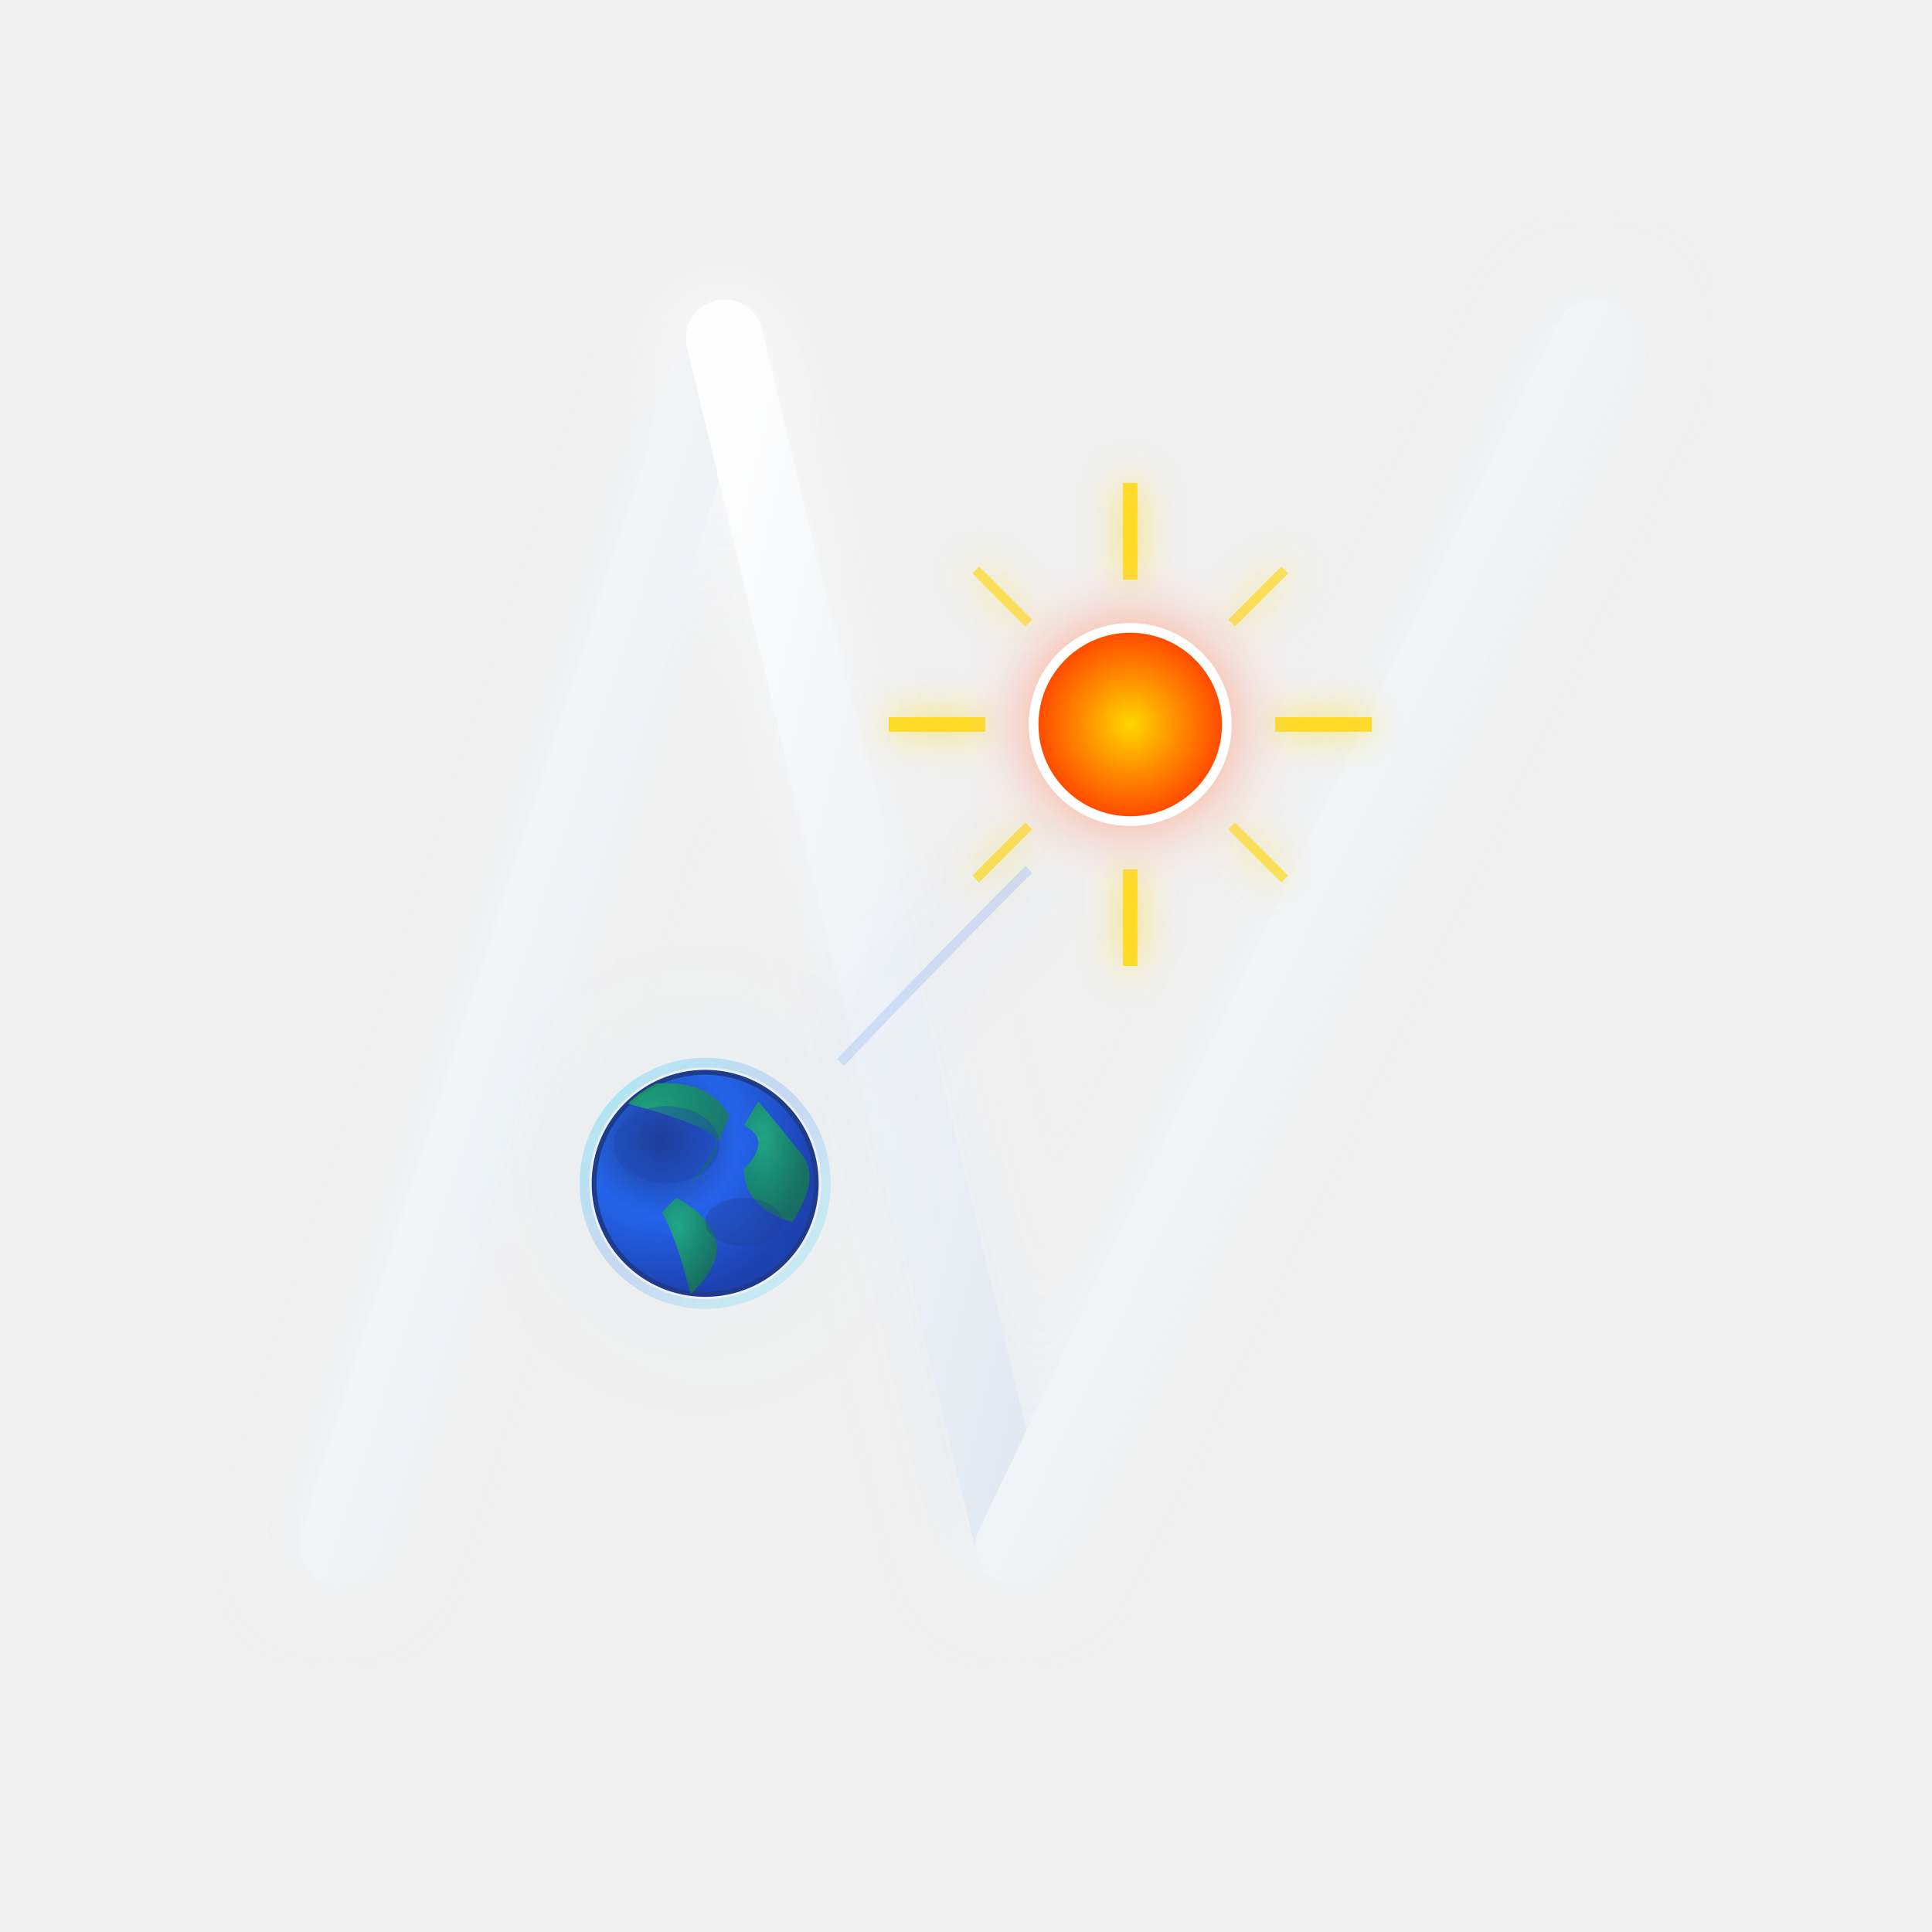
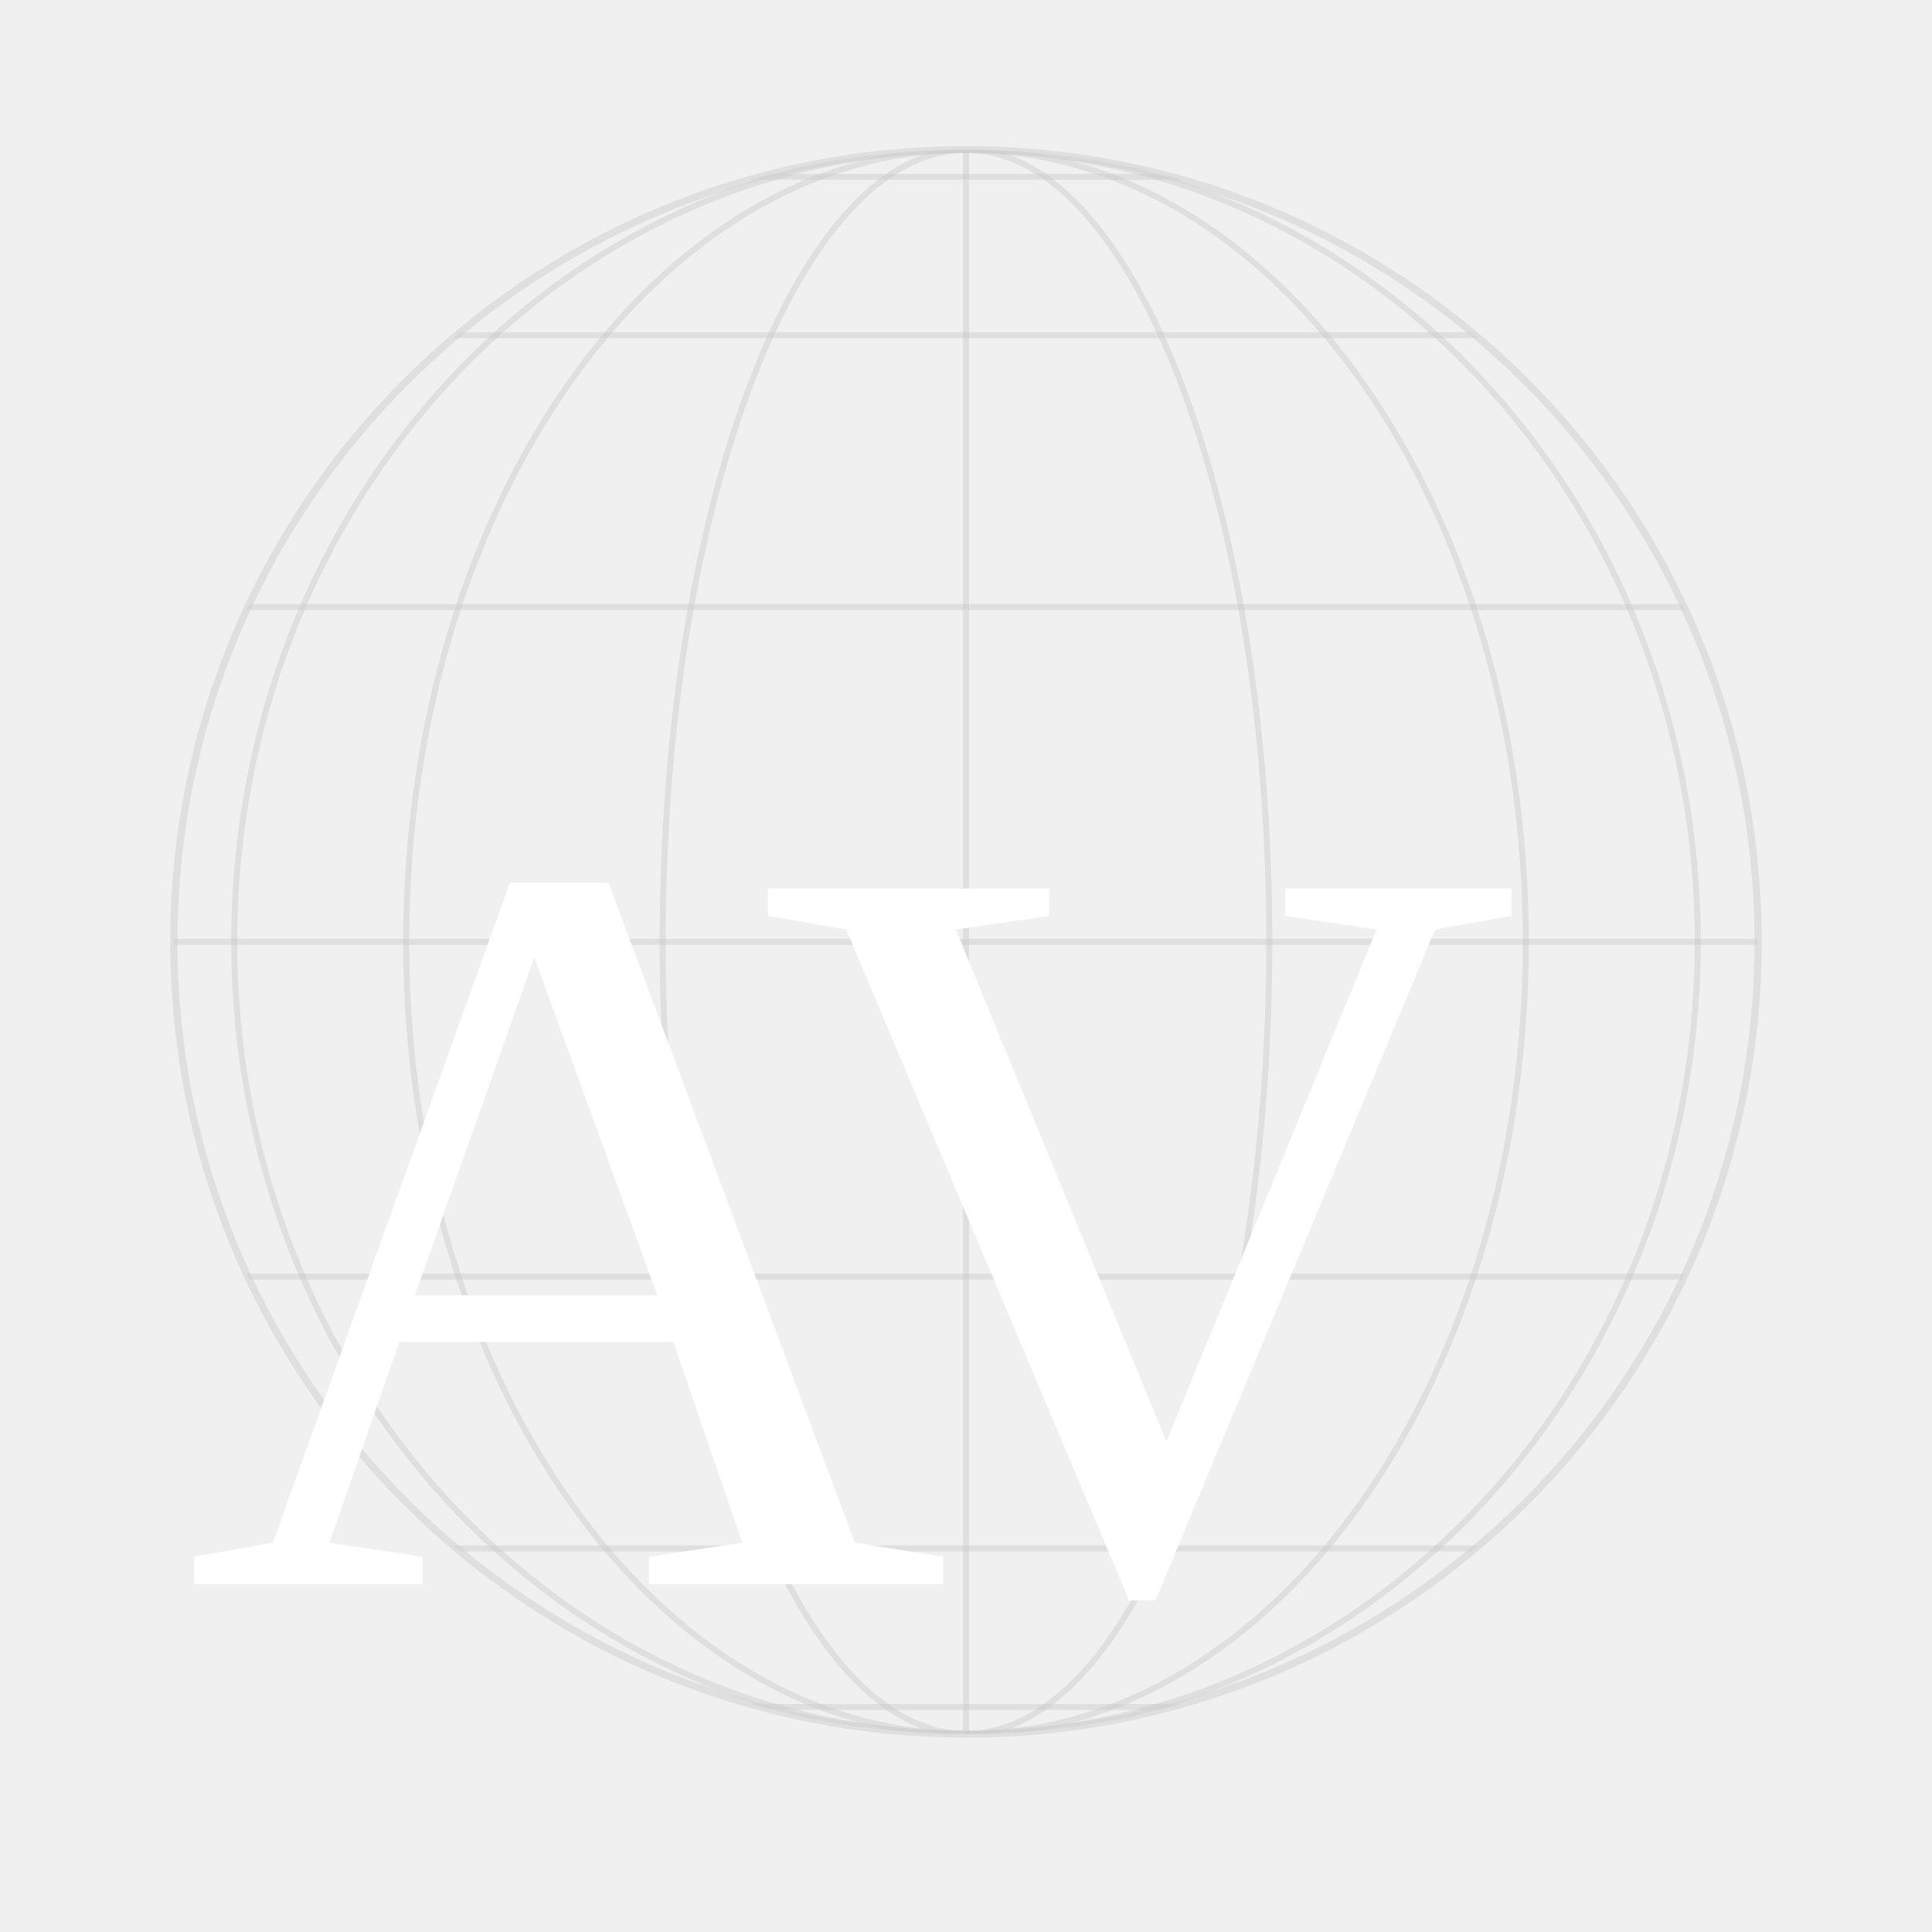
<svg xmlns="http://www.w3.org/2000/svg" viewBox="0 0 400 400" fill="none">
  <defs>
-     <filter id="glow" x="-30%" y="-30%" width="160%" height="160%">
-       <feGaussianBlur stdDeviation="8" result="blur" />
-       <feMerge>
-         <feMergeNode in="blur" />
-         <feMergeNode in="SourceGraphic" />
-       </feMerge>
-     </filter>
-     <filter id="atmosphere-glow" x="-50%" y="-50%" width="200%" height="200%">
-       <feGaussianBlur stdDeviation="12" result="blur" />
-       <feMerge>
-         <feMergeNode in="blur" />
-         <feMergeNode in="SourceGraphic" />
-       </feMerge>
-     </filter>
-     <filter id="sun-rays" x="-100%" y="-100%" width="300%" height="300%">
-       <feGaussianBlur stdDeviation="4" result="blur" />
-       <feMerge>
-         <feMergeNode in="blur" />
-         <feMergeNode in="SourceGraphic" />
-       </feMerge>
-     </filter>
-     <radialGradient id="earth-gradient" cx="30%" cy="30%" r="70%">
-       <stop offset="0%" stop-color="#1e3a8a" />
-       <stop offset="50%" stop-color="#2563eb" />
-       <stop offset="100%" stop-color="#1e40af" />
-     </radialGradient>
-     <radialGradient id="land-gradient" cx="30%" cy="30%" r="70%">
-       <stop offset="0%" stop-color="#22c55e" />
-       <stop offset="50%" stop-color="#16a34a" />
-       <stop offset="100%" stop-color="#15803d" />
-     </radialGradient>
-     <linearGradient id="atmosphere-gradient" x1="0%" y1="0%" x2="100%" y2="100%">
-       <stop offset="0%" stop-color="#00e5ff" stop-opacity="0.4" />
-       <stop offset="50%" stop-color="#3b82f6" stop-opacity="0.3" />
-       <stop offset="100%" stop-color="#00e5ff" stop-opacity="0.2" />
-     </linearGradient>
-     <radialGradient id="sun-gradient" cx="50%" cy="50%" r="50%">
-       <stop offset="0%" stop-color="#ffd700" />
-       <stop offset="50%" stop-color="#ff8c00" />
-       <stop offset="100%" stop-color="#ff4500" />
-     </radialGradient>
-     <linearGradient id="letter-gradient" x1="0%" y1="0%" x2="100%" y2="100%">
-       <stop offset="0%" stop-color="#ffffff" />
-       <stop offset="100%" stop-color="#e2e8f0" />
-     </linearGradient>
+     <clipPath id="globe-clip">
+       <circle cx="200" cy="195" r="164" />
+     </clipPath>
  </defs>
-   <g fill="none" stroke="url(#letter-gradient)" stroke-width="16" stroke-linecap="round" stroke-linejoin="round" filter="url(#glow)" opacity="0.95">
-     <path d="M70 320 L150 70" />
-     <path d="M150 70 L210 320" />
-     <path d="M210 320 L330 70" />
-     <path d="M100 240 L195 240" stroke-width="10" />
+   <g stroke="rgba(200,200,200,0.42)" stroke-width="1.25" fill="none" clip-path="url(#globe-clip)">
+     <line x1="200" y1="31" x2="200" y2="359" />
+     <path d="M200,31 A62.8,164 0 0,1 200,359" />
+     <path d="M200,31 A62.8,164 0 0,0 200,359" />
+     <path d="M200,31 A115.9,164 0 0,1 200,359" />
+     <path d="M200,31 A115.9,164 0 0,0 200,359" />
+     <path d="M200,31 A151.5,164 0 0,1 200,359" />
+     <path d="M200,31 A151.5,164 0 0,0 200,359" />
+     <line x1="20" y1="195" x2="380" y2="195" />
+     <line x1="20" y1="125.7" x2="380" y2="125.7" />
+     <line x1="20" y1="264.3" x2="380" y2="264.3" />
+     <line x1="20" y1="69.4" x2="380" y2="69.4" />
+     <line x1="20" y1="320.6" x2="380" y2="320.6" />
+     <line x1="20" y1="36.6" x2="380" y2="36.6" />
+     <line x1="20" y1="353.4" x2="380" y2="353.4" />
  </g>
-   <g filter="url(#sun-rays)">
-     <line x1="234" y1="120" x2="234" y2="100" stroke="#ffd700" stroke-width="3" opacity="0.8" />
-     <line x1="264" y1="150" x2="284" y2="150" stroke="#ffd700" stroke-width="3" opacity="0.8" />
-     <line x1="234" y1="180" x2="234" y2="200" stroke="#ffd700" stroke-width="3" opacity="0.8" />
-     <line x1="204" y1="150" x2="184" y2="150" stroke="#ffd700" stroke-width="3" opacity="0.8" />
-     <line x1="255" y1="129" x2="266" y2="118" stroke="#ffd700" stroke-width="2" opacity="0.6" />
-     <line x1="255" y1="171" x2="266" y2="182" stroke="#ffd700" stroke-width="2" opacity="0.6" />
-     <line x1="213" y1="129" x2="202" y2="118" stroke="#ffd700" stroke-width="2" opacity="0.6" />
-     <line x1="213" y1="171" x2="202" y2="182" stroke="#ffd700" stroke-width="2" opacity="0.6" />
-   </g>
-   <circle cx="234" cy="150" r="20" fill="url(#sun-gradient)" filter="url(#glow)" stroke="#ffffff" stroke-width="2" />
-   <g>
-     <circle cx="146" cy="245" r="23" fill="url(#earth-gradient)" stroke="#1e3a8a" stroke-width="1" />
-     <clipPath id="earth-clip">
-       <circle cx="146" cy="245" r="23" />
-     </clipPath>
-     <g clip-path="url(#earth-clip)" fill="url(#land-gradient)" opacity="0.7">
-       <path d="M 128,228 Q 140,231 146,234 T 143,245 Q 148,239 151,231 Q 146,222 131,225 Z" />
-       <path d="M 140,248 Q 146,251 148,256 T 143,268 Q 140,256 137,251 Z" />
-       <path d="M 157,228 Q 162,234 166,239 T 164,253 Q 154,250 154,242 Q 160,236 154,233 Z" />
-     </g>
-     <ellipse cx="138" cy="237" rx="11" ry="8" fill="#1e40af" opacity="0.4" />
-     <ellipse cx="154" cy="253" rx="8" ry="5" fill="#1e3a8a" opacity="0.3" />
-     <circle cx="146" cy="245" r="25" fill="none" stroke="url(#atmosphere-gradient)" stroke-width="2" filter="url(#atmosphere-glow)" opacity="0.7" />
-   </g>
-   <path d="M174 220 Q193 200, 213 180" fill="none" stroke="url(#atmosphere-gradient)" stroke-width="2" filter="url(#glow)" opacity="0.6" />
+   <circle cx="200" cy="195" r="164" stroke="rgba(210,210,210,0.54)" stroke-width="1.5" fill="none" />
+   <text x="38" y="328" font-family="Georgia, 'Times New Roman', 'Palatino Linotype', serif" font-size="220" font-weight="400" fill="white" letter-spacing="-12">AV</text>
</svg>
